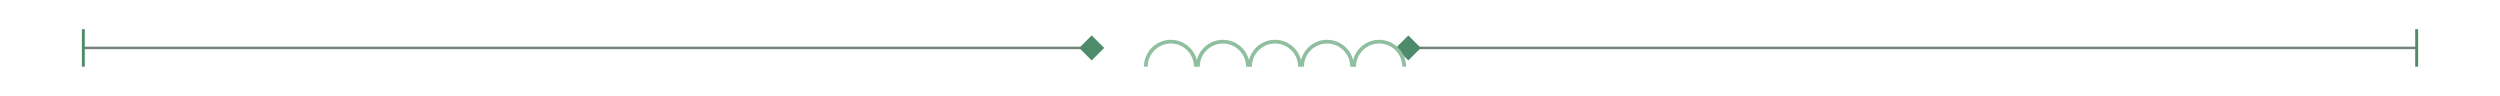
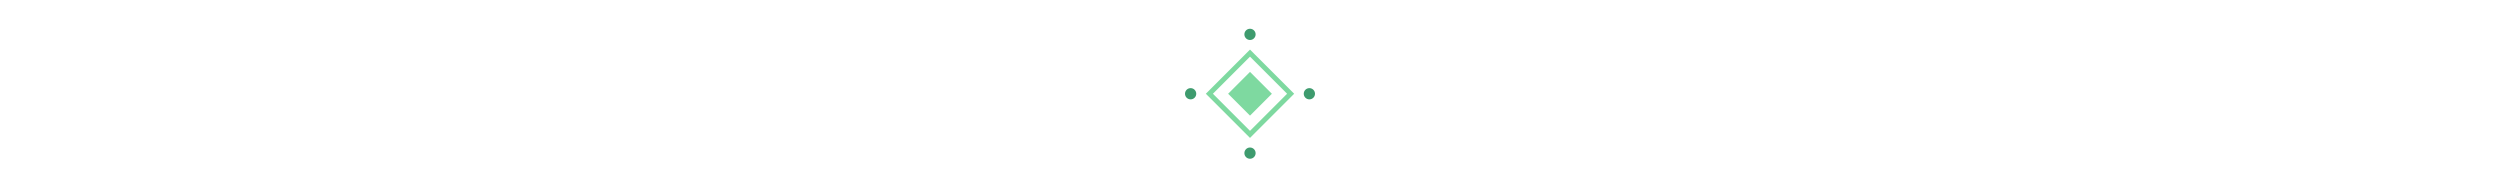
- <svg xmlns="http://www.w3.org/2000/svg" viewBox="0 0 1200 46" width="1200" height="46">
-   <line x1="40" y1="23" x2="524" y2="23" stroke="#5E6E64" stroke-width="1.2" opacity="0.85" />
-   <line x1="676" y1="23" x2="1160" y2="23" stroke="#5E6E64" stroke-width="1.2" opacity="0.85" />
-   <line x1="40" y1="14" x2="40" y2="32" stroke="#4E8B6A" stroke-width="1.4" />
-   <line x1="1160" y1="14" x2="1160" y2="32" stroke="#4E8B6A" stroke-width="1.4" />
-   <path d="M 524 17 L 530 23 L 524 29 L 518 23 Z" fill="#4E8B6A" />
-   <path d="M 676 17 L 682 23 L 676 29 L 670 23 Z" fill="#4E8B6A" />
-   <path d="M 550 32 a 12 12 0 0 1 24 0" fill="none" stroke="#8FBF9F" stroke-width="1.8" />
-   <path d="M 575 32 a 12 12 0 0 1 24 0" fill="none" stroke="#8FBF9F" stroke-width="1.8" />
-   <path d="M 600 32 a 12 12 0 0 1 24 0" fill="none" stroke="#8FBF9F" stroke-width="1.8" />
-   <path d="M 625 32 a 12 12 0 0 1 24 0" fill="none" stroke="#8FBF9F" stroke-width="1.8" />
-   <path d="M 650 32 a 12 12 0 0 1 24 0" fill="none" stroke="#8FBF9F" stroke-width="1.8" />
+ <svg xmlns="http://www.w3.org/2000/svg" viewBox="0 0 800 60" width="800" height="60" role="img">
+   <defs>
+     <linearGradient id="dg" x1="0" y1="0" x2="1" y2="0">
+       <stop offset="0" stop-color="#1C5038" stop-opacity="0" />
+       <stop offset=".28" stop-color="#3E9B6E" />
+       <stop offset=".5" stop-color="#7ED9A0" />
+       <stop offset=".72" stop-color="#3E9B6E" />
+       <stop offset="1" stop-color="#1C5038" stop-opacity="0" />
+     </linearGradient>
+   </defs>
+   <line x1="20" y1="30" x2="330" y2="30" stroke="url(#dg)" stroke-width="1.4" />
+   <line x1="470" y1="30" x2="780" y2="30" stroke="url(#dg)" stroke-width="1.4" />
+   <g transform="translate(400 30)">
+     <path d="M0 -13 L13 0 L0 13 L-13 0 Z" fill="none" stroke="#7ED9A0" stroke-width="1.6" />
+     <path d="M0 -7 L7 0 L0 7 L-7 0 Z" fill="#7ED9A0" />
+     <circle cx="0" cy="-19" r="1.8" fill="#3E9B6E" />
+     <circle cx="0" cy="19" r="1.8" fill="#3E9B6E" />
+     <circle cx="-19" cy="0" r="1.8" fill="#3E9B6E" />
+     <circle cx="19" cy="0" r="1.8" fill="#3E9B6E" />
+   </g>
</svg>
